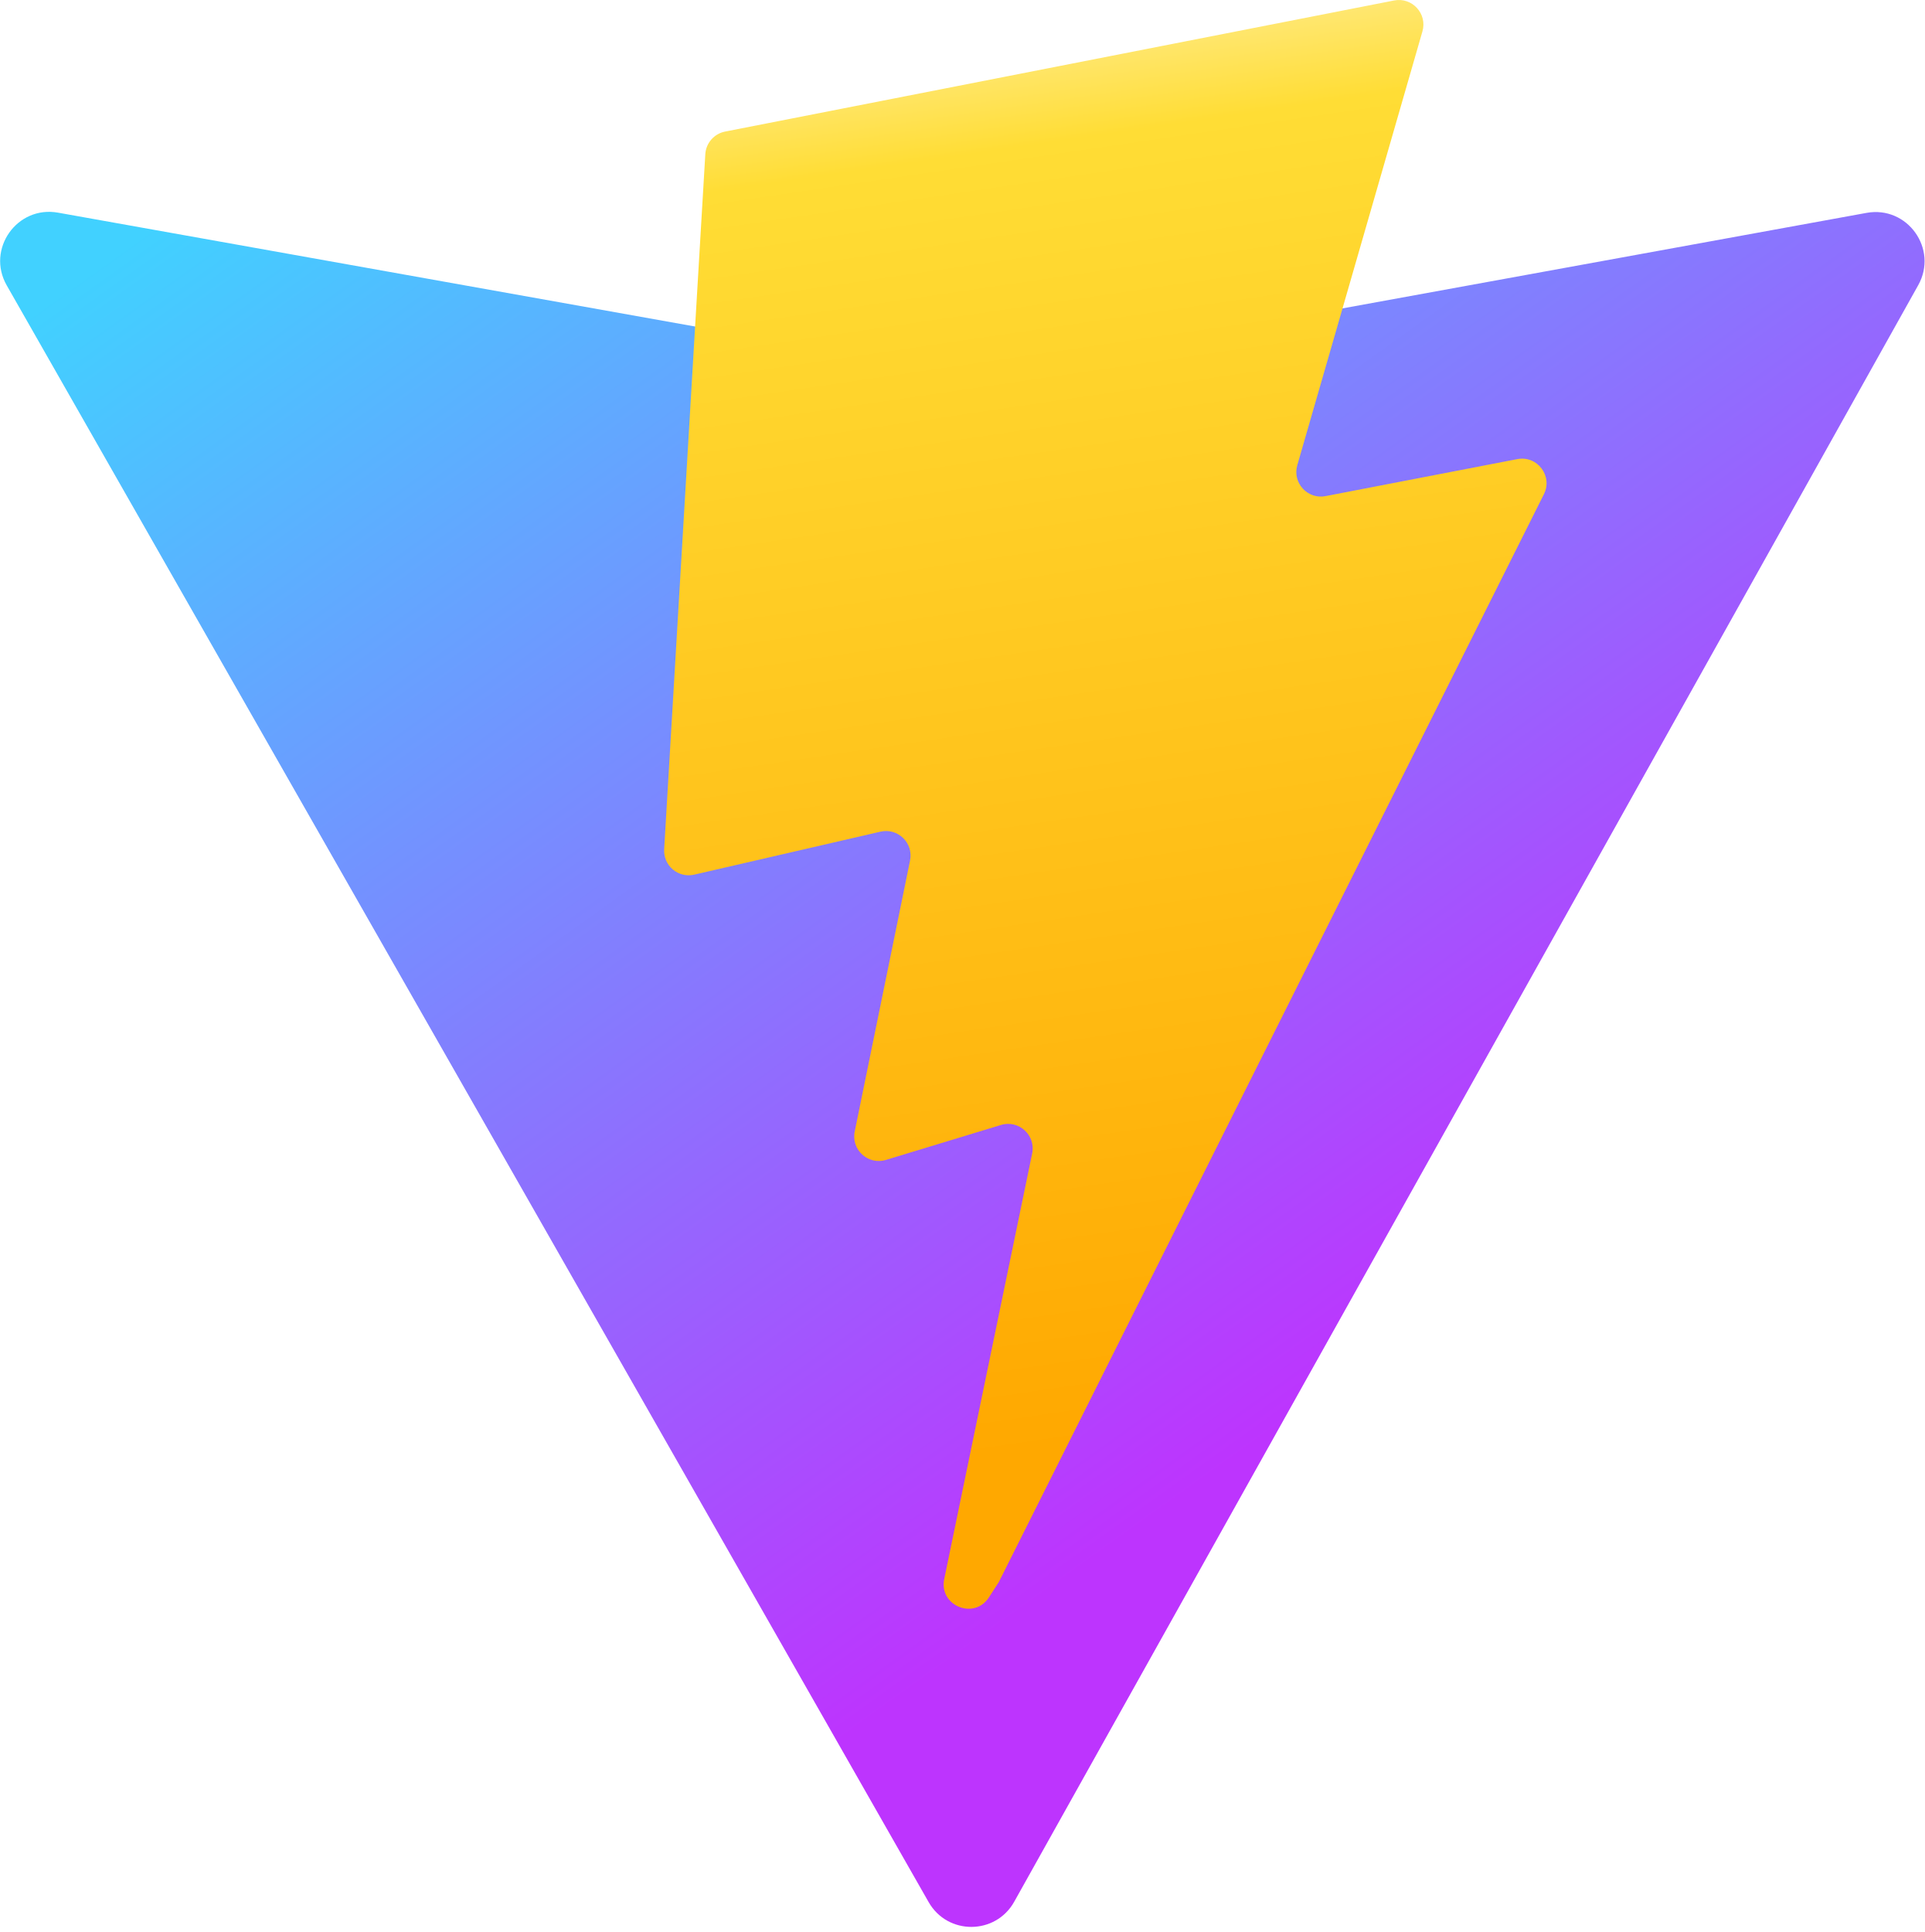
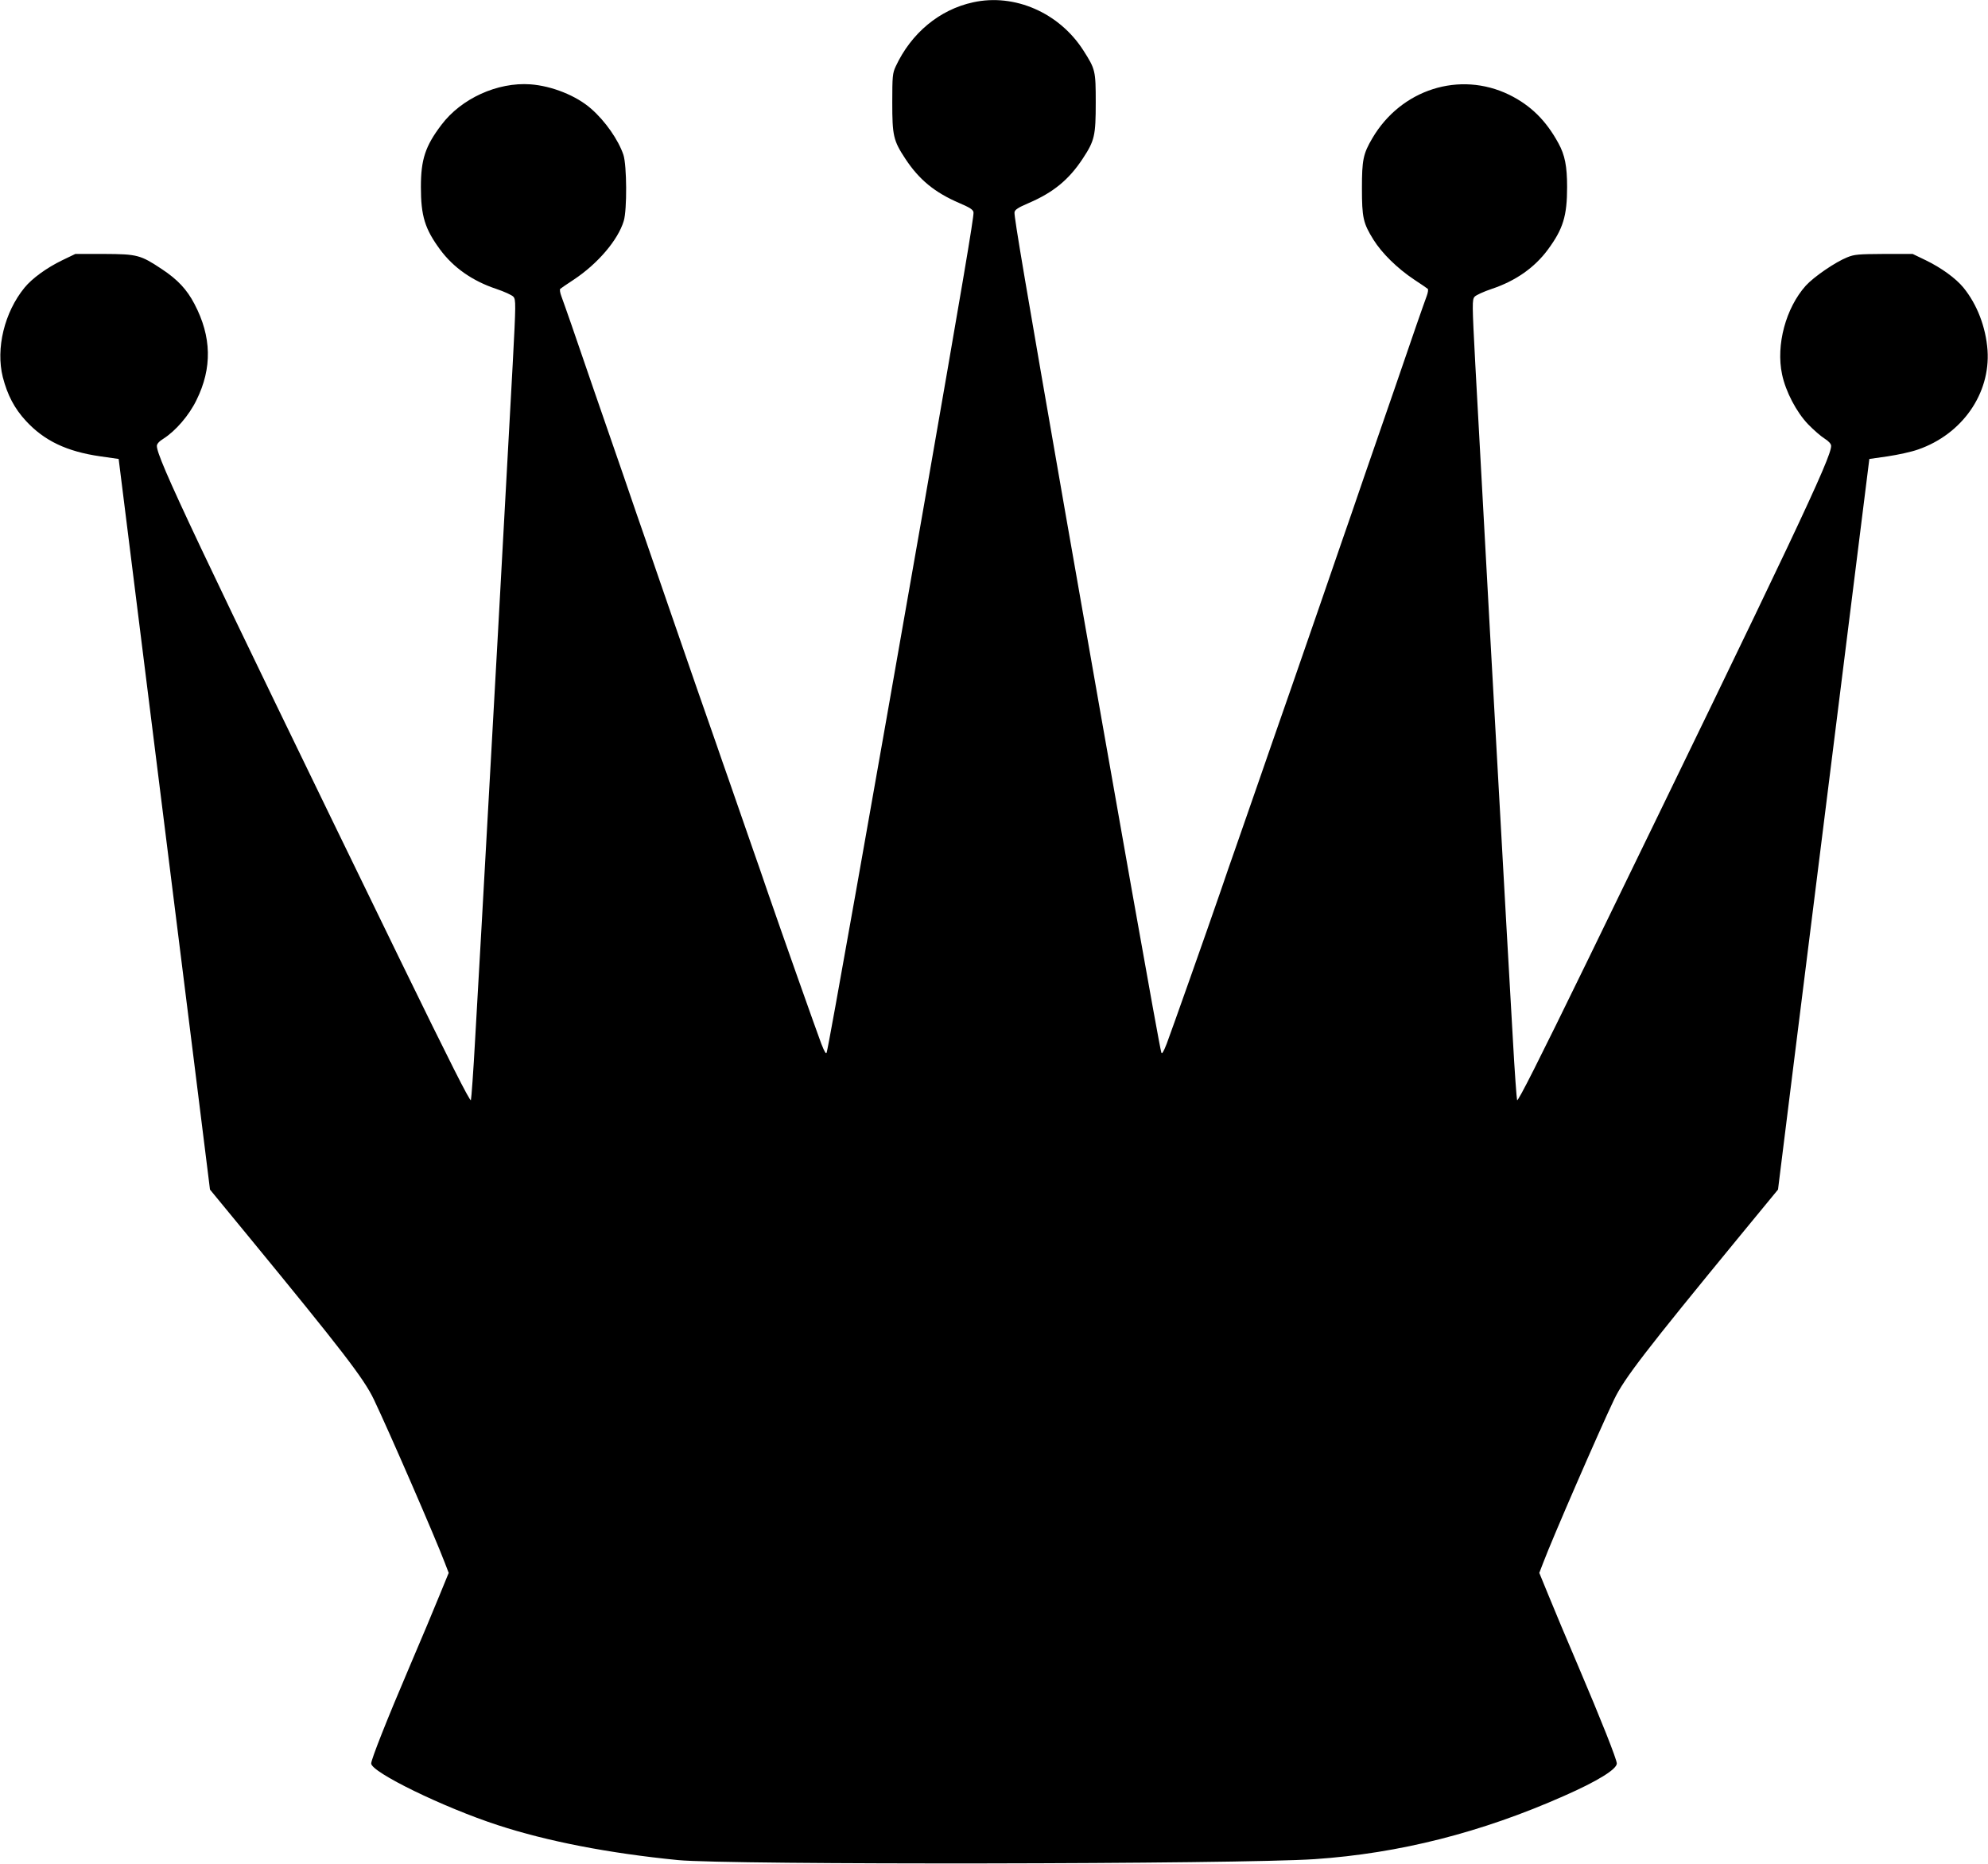
- <svg xmlns="http://www.w3.org/2000/svg" aria-hidden="true" role="img" class="iconify iconify--logos" width="31.88" height="32" preserveAspectRatio="xMidYMid meet" viewBox="0 0 256 257">
-   <defs>
-     <linearGradient id="IconifyId1813088fe1fbc01fb466" x1="-.828%" x2="57.636%" y1="7.652%" y2="78.411%">
-       <stop offset="0%" stop-color="#41D1FF" />
-       <stop offset="100%" stop-color="#BD34FE" />
-     </linearGradient>
-     <linearGradient id="IconifyId1813088fe1fbc01fb467" x1="43.376%" x2="50.316%" y1="2.242%" y2="89.03%">
-       <stop offset="0%" stop-color="#FFEA83" />
-       <stop offset="8.333%" stop-color="#FFDD35" />
-       <stop offset="100%" stop-color="#FFA800" />
-     </linearGradient>
-   </defs>
-   <path fill="url(#IconifyId1813088fe1fbc01fb466)" d="M255.153 37.938L134.897 252.976c-2.483 4.44-8.862 4.466-11.382.048L.875 37.958c-2.746-4.814 1.371-10.646 6.827-9.67l120.385 21.517a6.537 6.537 0 0 0 2.322-.004l117.867-21.483c5.438-.991 9.574 4.796 6.877 9.62Z" />
-   <path fill="url(#IconifyId1813088fe1fbc01fb467)" d="M185.432.063L96.44 17.501a3.268 3.268 0 0 0-2.634 3.014l-5.474 92.456a3.268 3.268 0 0 0 3.997 3.378l24.777-5.718c2.318-.535 4.413 1.507 3.936 3.838l-7.361 36.047c-.495 2.426 1.782 4.5 4.151 3.78l15.304-4.649c2.372-.72 4.652 1.36 4.15 3.788l-11.698 56.621c-.732 3.542 3.979 5.473 5.943 2.437l1.313-2.028l72.516-144.72c1.215-2.423-.88-5.186-3.54-4.672l-25.505 4.922c-2.396.462-4.435-1.77-3.759-4.114l16.646-57.705c.677-2.35-1.37-4.583-3.769-4.113Z" />
+ <svg xmlns="http://www.w3.org/2000/svg" version="1.0" width="1280pt" height="1200pt" viewBox="0 0 1280 1200" preserveAspectRatio="xMidYMid meet">
+   <g transform="translate(0,1200) scale(0.1,-0.1)" fill="#000000" stroke="none">
+     <path d="M6265 11985 c-216 -47 -398 -198 -498 -413 -20 -43 -22 -63 -22 -232 0 -214 7 -245 84 -362 89 -135 189 -217 347 -285 68 -29 90 -43 92 -60 4 -25 -75 -487 -328 -1938 -330 -1884 -604 -3430 -617 -3470 -4 -14 -13 -1 -35 55 -29 77 -255 715 -348 985 -28 83 -69 201 -91 263 -38 108 -76 219 -158 455 -22 61 -57 164 -79 227 -50 141 -182 522 -309 890 -52 151 -116 338 -143 415 -27 77 -92 265 -144 418 -53 152 -139 402 -192 555 -52 152 -118 342 -145 422 -28 80 -57 163 -65 184 -8 21 -11 42 -7 46 4 4 44 31 88 60 155 103 284 255 321 377 22 72 20 358 -2 426 -32 95 -116 217 -208 297 -95 84 -253 147 -391 157 -212 15 -445 -91 -573 -261 -104 -137 -132 -223 -132 -400 0 -187 26 -270 123 -402 86 -117 209 -203 362 -254 51 -17 101 -40 110 -50 17 -19 17 -40 -4 -437 -22 -417 -163 -2965 -201 -3628 -11 -192 -29 -516 -41 -720 -11 -203 -24 -378 -27 -388 -5 -13 -139 253 -452 895 -1332 2737 -1570 3240 -1570 3317 0 13 15 30 43 47 78 50 164 149 212 248 102 206 98 408 -13 619 -48 92 -107 156 -208 223 -140 93 -159 98 -374 99 l-185 0 -85 -41 c-99 -48 -193 -116 -242 -176 -130 -159 -186 -392 -140 -576 30 -116 75 -202 149 -282 118 -128 263 -197 478 -228 l119 -17 282 -2255 c155 -1240 288 -2299 294 -2352 l12 -97 241 -293 c611 -744 750 -924 814 -1058 97 -203 399 -898 457 -1052 l25 -65 -59 -144 c-32 -79 -119 -287 -194 -462 -144 -337 -246 -595 -246 -621 0 -56 465 -283 815 -397 318 -104 714 -181 1160 -225 323 -32 3612 -27 4100 6 545 37 1075 172 1605 407 216 95 340 172 340 209 0 26 -102 283 -246 621 -75 175 -162 383 -194 462 l-59 144 25 65 c58 154 360 849 457 1052 64 134 203 314 814 1058 l241 293 12 97 c6 53 139 1112 294 2352 l282 2255 119 17 c66 10 154 29 195 44 283 98 466 359 447 639 -11 149 -67 295 -155 403 -49 60 -143 128 -242 176 l-85 41 -185 0 c-165 -1 -191 -3 -237 -22 -77 -31 -214 -125 -266 -182 -129 -144 -193 -382 -153 -571 23 -111 93 -244 168 -322 35 -36 82 -77 106 -92 27 -17 42 -34 42 -47 0 -77 -238 -580 -1570 -3317 -313 -642 -447 -908 -452 -895 -3 10 -16 185 -27 388 -12 204 -30 528 -41 720 -38 663 -179 3211 -201 3628 -21 397 -21 418 -4 437 9 10 59 33 110 50 153 51 276 137 362 254 97 132 123 215 123 402 0 133 -14 206 -56 282 -80 147 -179 244 -317 312 -319 155 -696 35 -881 -280 -59 -100 -67 -140 -67 -321 0 -191 8 -226 74 -332 55 -88 154 -185 262 -257 44 -29 84 -56 88 -60 4 -4 1 -25 -7 -46 -8 -21 -37 -104 -65 -184 -27 -80 -93 -270 -145 -422 -53 -153 -139 -403 -192 -555 -52 -153 -117 -341 -144 -418 -27 -77 -91 -264 -143 -415 -125 -362 -259 -748 -308 -887 -21 -62 -57 -165 -79 -228 -22 -63 -58 -167 -80 -230 -22 -63 -58 -166 -79 -227 -22 -62 -63 -180 -91 -263 -93 -270 -319 -908 -348 -985 -22 -56 -31 -69 -35 -55 -13 40 -287 1586 -617 3470 -253 1451 -332 1913 -328 1938 2 17 24 31 92 60 158 68 258 150 347 285 77 117 84 148 84 362 0 205 -2 214 -80 336 -155 242 -443 368 -710 309z" />
+   </g>
</svg>
